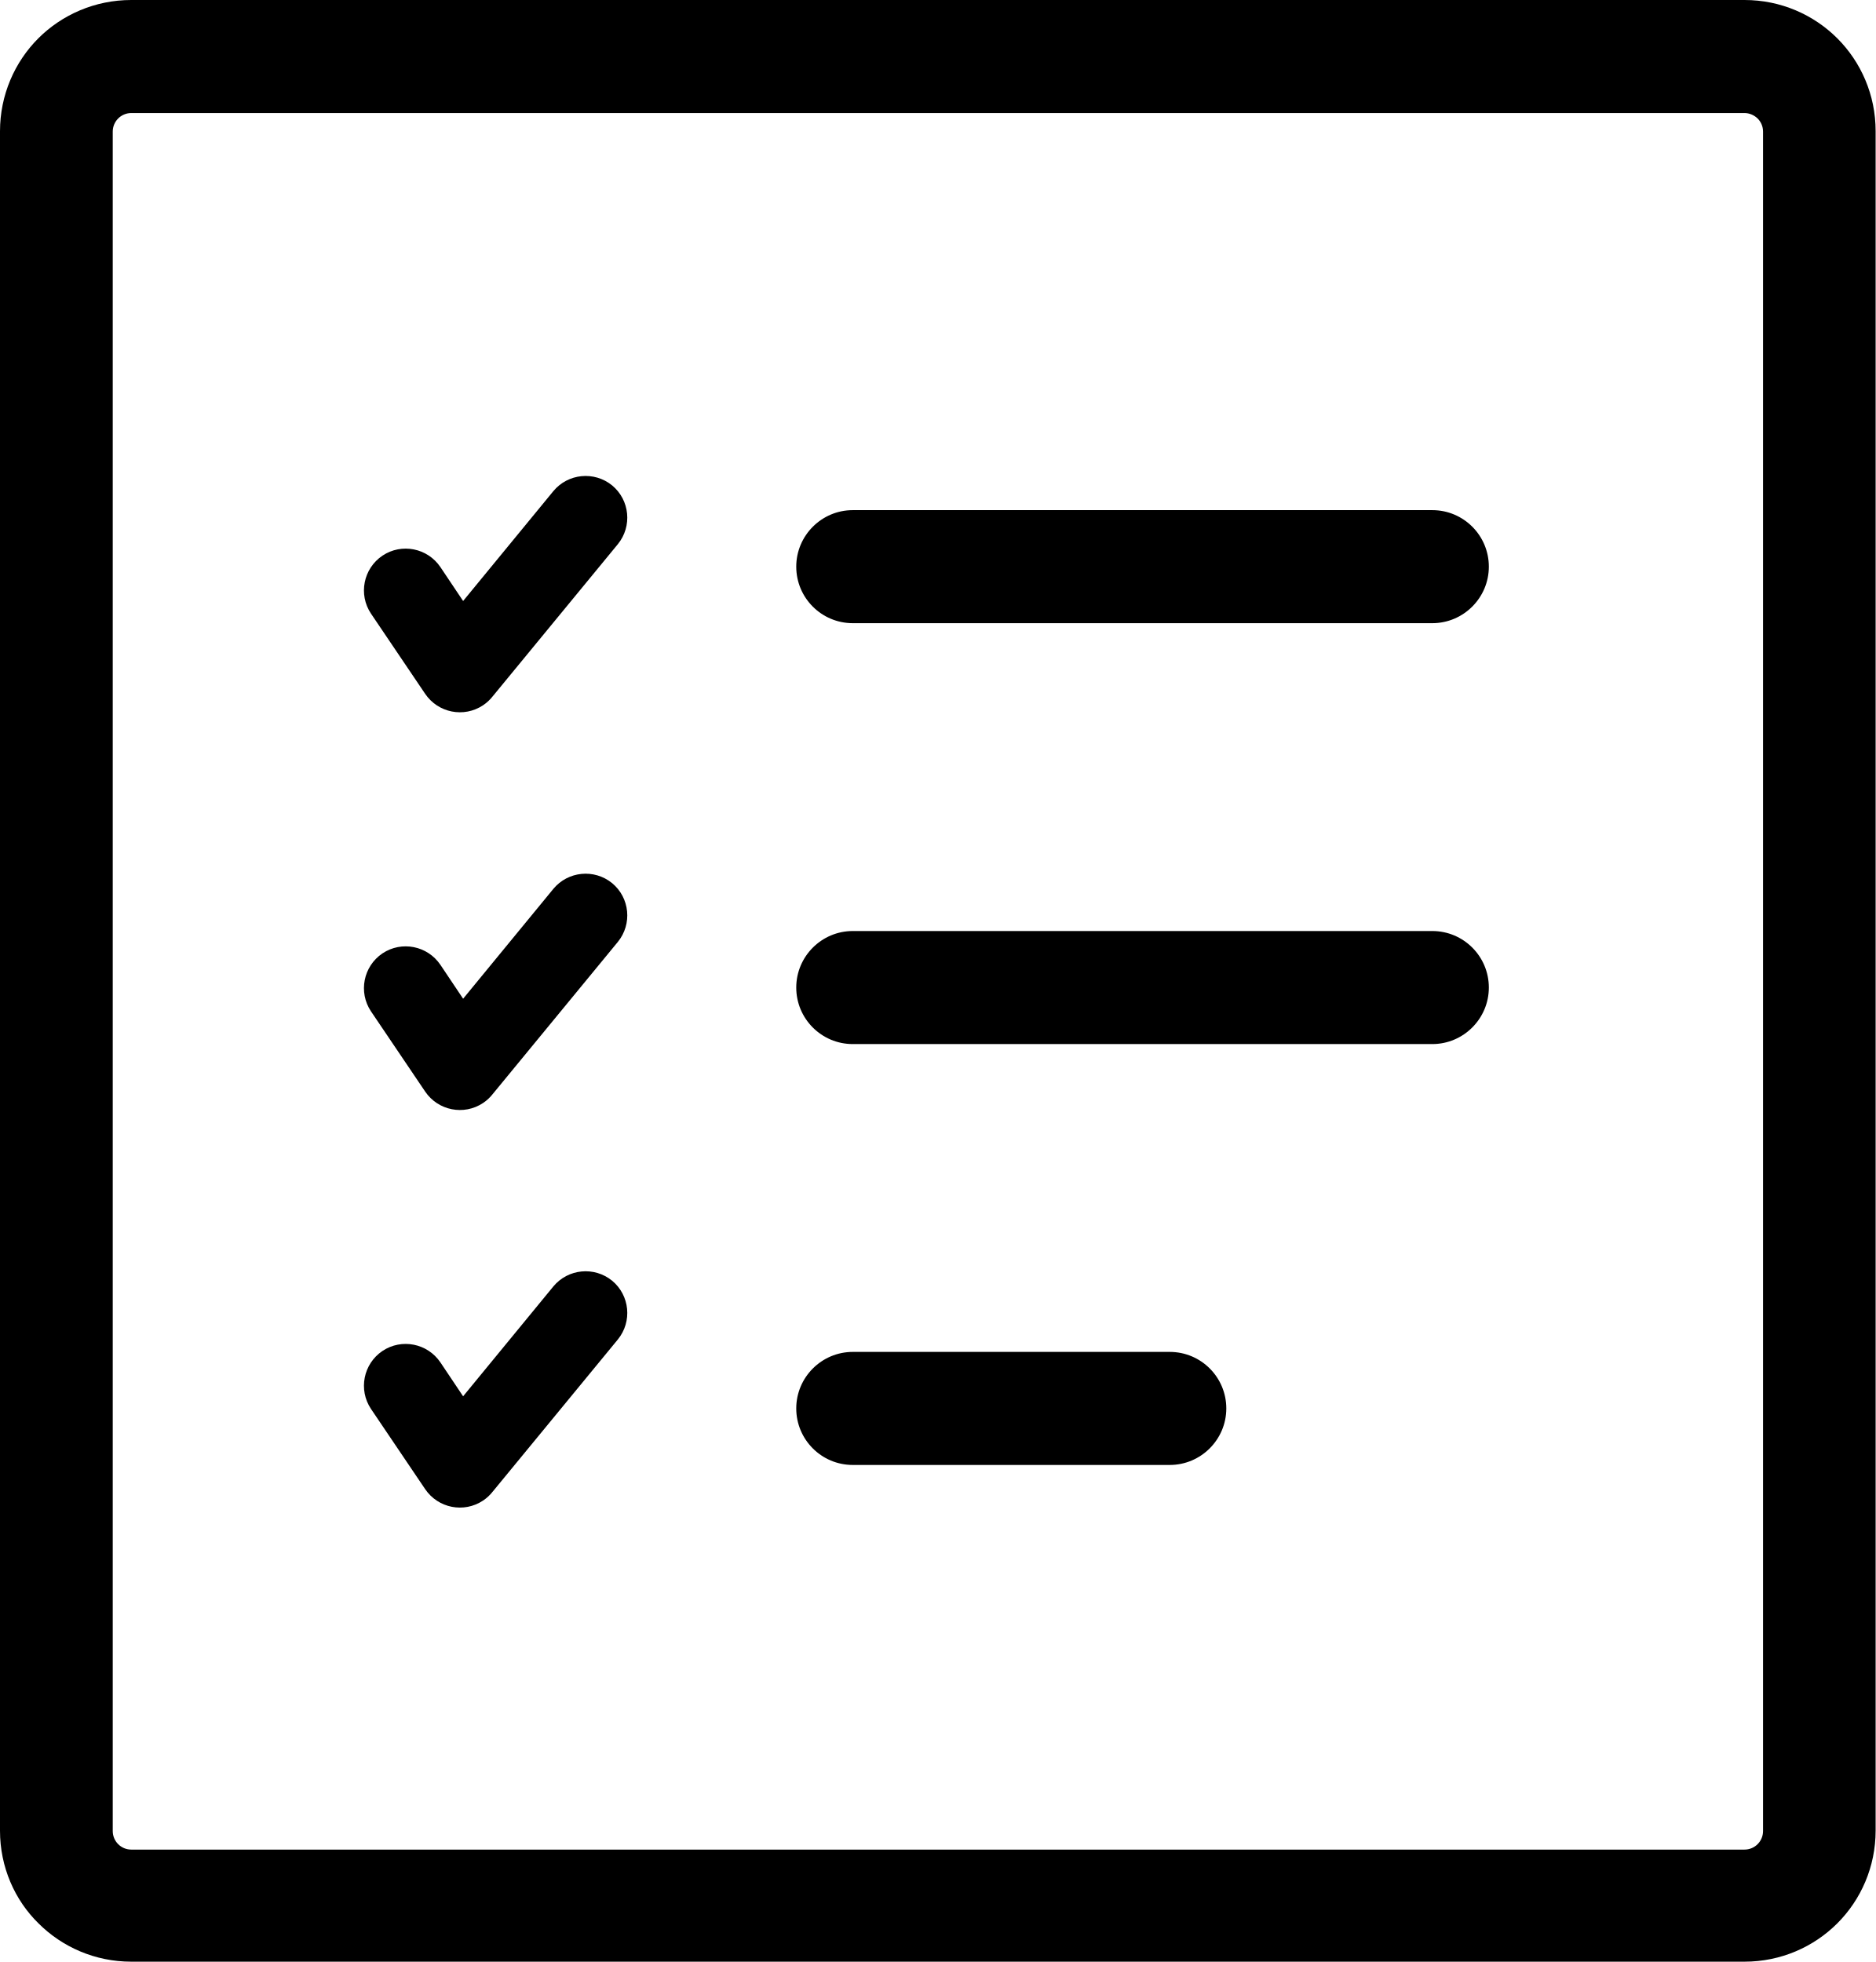
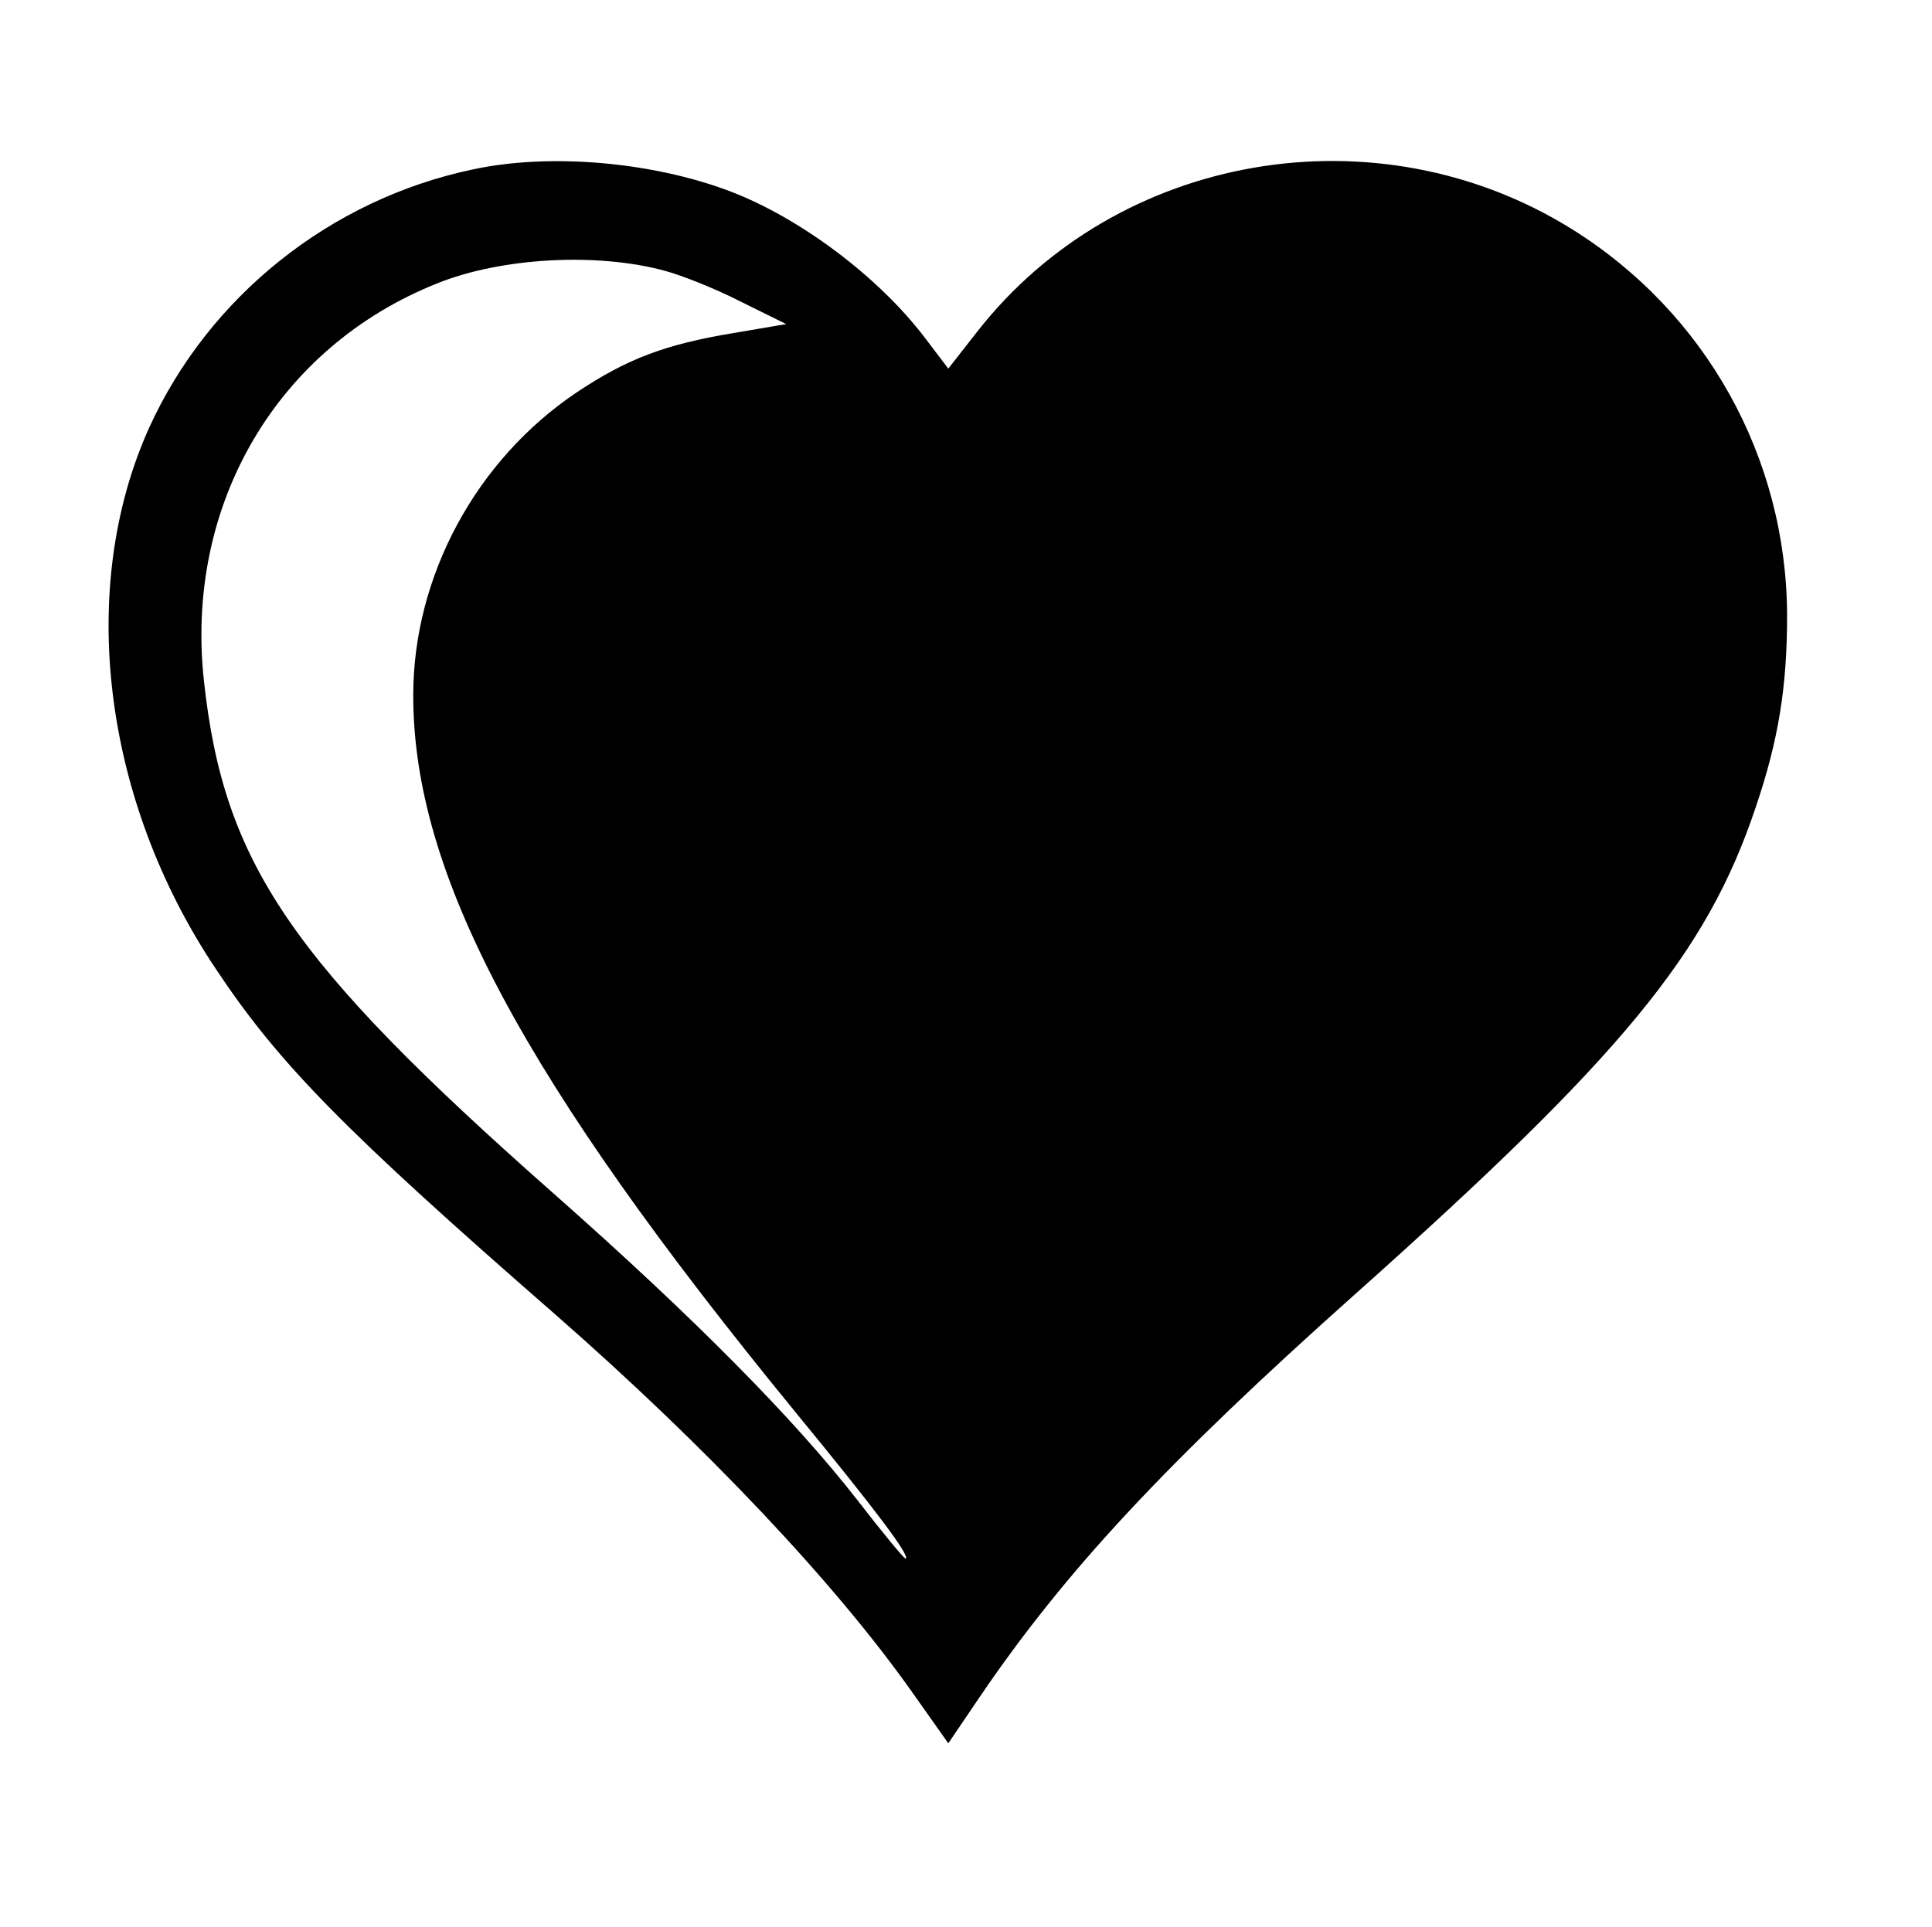
- <svg xmlns="http://www.w3.org/2000/svg" version="1.1" id="Layer_1" x="0px" y="0px" viewBox="0 0 117.45 122.88" style="enable-background:new 0 0 117.45 122.88" xml:space="preserve">
-   <g>
-     <path d="M53.4,91.75c-1.96,0-3.54-1.59-3.54-3.54s1.59-3.54,3.54-3.54h19.85c1.96,0,3.54,1.59,3.54,3.54s-1.59,3.54-3.54,3.54H53.4 L53.4,91.75z M23.23,88.24c-0.8-1.2-0.48-2.82,0.72-3.63c1.2-0.8,2.82-0.48,3.63,0.72L29,87.45l5.65-6.88 c0.92-1.11,2.56-1.27,3.68-0.36c1.11,0.92,1.27,2.56,0.36,3.68l-7.82,9.51c-0.17,0.22-0.38,0.42-0.62,0.58 c-1.2,0.8-2.82,0.48-3.63-0.72L23.23,88.24L23.23,88.24z M23.23,63.34c-0.8-1.2-0.48-2.82,0.72-3.63c1.2-0.8,2.82-0.48,3.63,0.72 L29,62.55l5.65-6.88c0.92-1.11,2.56-1.27,3.68-0.36c1.11,0.92,1.27,2.56,0.36,3.68l-7.82,9.51c-0.17,0.22-0.38,0.42-0.62,0.58 c-1.2,0.8-2.82,0.48-3.63-0.72L23.23,63.34L23.23,63.34z M23.23,38.43c-0.8-1.2-0.48-2.82,0.72-3.63c1.2-0.8,2.82-0.48,3.63,0.72 L29,37.64l5.65-6.88c0.92-1.11,2.56-1.27,3.68-0.36c1.11,0.92,1.27,2.56,0.36,3.68l-7.82,9.51c-0.17,0.22-0.38,0.42-0.62,0.58 c-1.2,0.8-2.82,0.48-3.63-0.72L23.23,38.43L23.23,38.43z M53.4,39.03c-1.96,0-3.54-1.59-3.54-3.54s1.59-3.54,3.54-3.54h36.29 c1.96,0,3.54,1.59,3.54,3.54s-1.59,3.54-3.54,3.54H53.4L53.4,39.03z M8.22,0h101.02c2.27,0,4.33,0.92,5.81,2.4 c1.48,1.48,2.4,3.54,2.4,5.81v106.44c0,2.27-0.92,4.33-2.4,5.81c-1.48,1.48-3.54,2.4-5.81,2.4H8.22c-2.27,0-4.33-0.92-5.81-2.4 C0.92,119,0,116.93,0,114.66V8.22C0,5.95,0.92,3.88,2.4,2.4C3.88,0.92,5.95,0,8.22,0L8.22,0z M109.24,7.08H8.22 c-0.32,0-0.61,0.13-0.82,0.34c-0.21,0.21-0.34,0.5-0.34,0.82v106.44c0,0.32,0.13,0.61,0.34,0.82c0.21,0.21,0.5,0.34,0.82,0.34 h101.02c0.32,0,0.61-0.13,0.82-0.34c0.21-0.21,0.34-0.5,0.34-0.82V8.24c0-0.32-0.13-0.61-0.34-0.82 C109.84,7.21,109.55,7.08,109.24,7.08L109.24,7.08z M53.4,65.39c-1.96,0-3.54-1.59-3.54-3.54s1.59-3.54,3.54-3.54h36.29 c1.96,0,3.54,1.59,3.54,3.54s-1.59,3.54-3.54,3.54H53.4L53.4,65.39z" />
+ <svg xmlns="http://www.w3.org/2000/svg" version="1.0" width="360pt" height="359pt" viewBox="0 0 360 359" preserveAspectRatio="xMidYMid meet">
+   <g transform="translate(0,359) scale(0.1,-0.1)" fill="#000000" stroke="none">
+     <path d="M880 3274 c-265 -56 -491 -237 -602 -481 -135 -299 -87 -694 125 -1010 117 -176 239 -300 632 -643 282 -247 522 -501 667 -707 l65 -92 59 87 c159 234 347 436 699 750 499 445 655 635 746 906 43 126 59 226 59 359 -1 294 -151 564 -401 720 -363 226 -847 143 -1108 -191 l-54 -69 -44 58 c-86 113 -232 223 -364 273 -146 55 -337 71 -479 40z m360 -189 c30 -8 93 -33 140 -57 l85 -42 -100 -17 c-126 -21 -197 -48 -290 -110 -188 -126 -305 -343 -305 -565 0 -333 204 -715 714 -1338 146 -178 211 -264 204 -271 -2 -2 -43 48 -91 110 -116 149 -302 338 -567 572 -489 432 -613 614 -650 954 -36 328 136 622 435 741 119 48 298 58 425 23z" />
  </g>
</svg>
